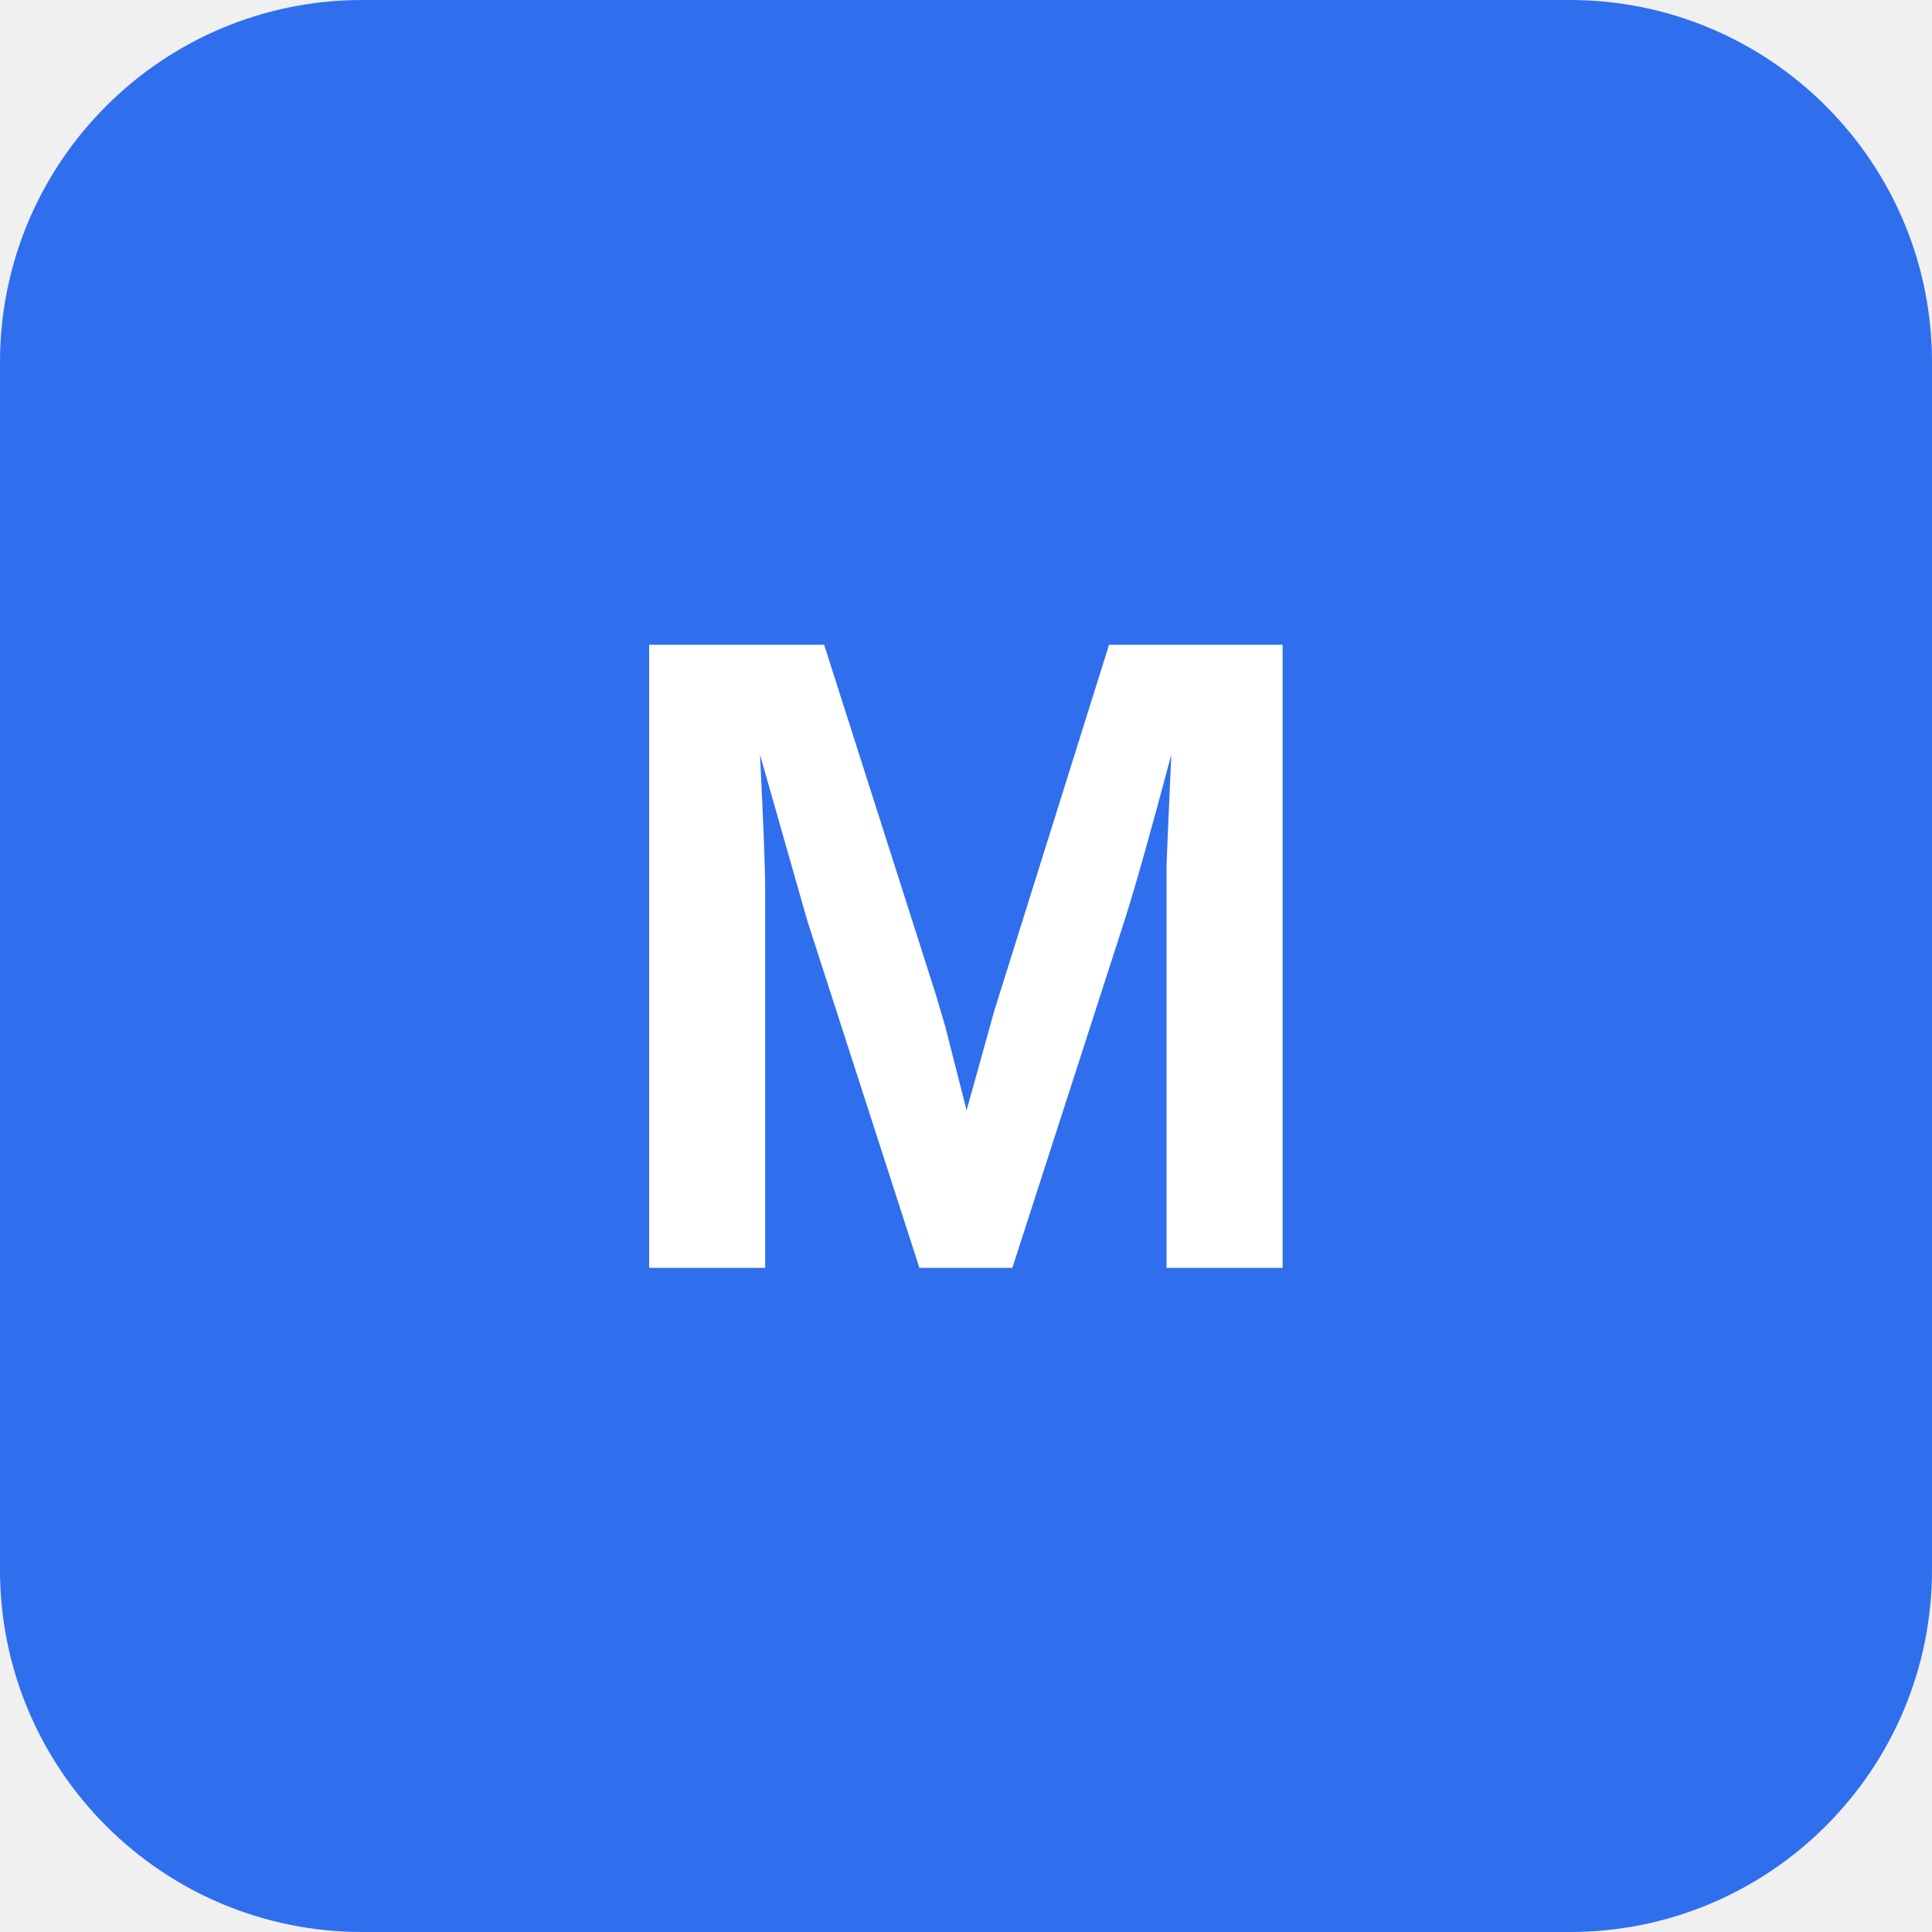
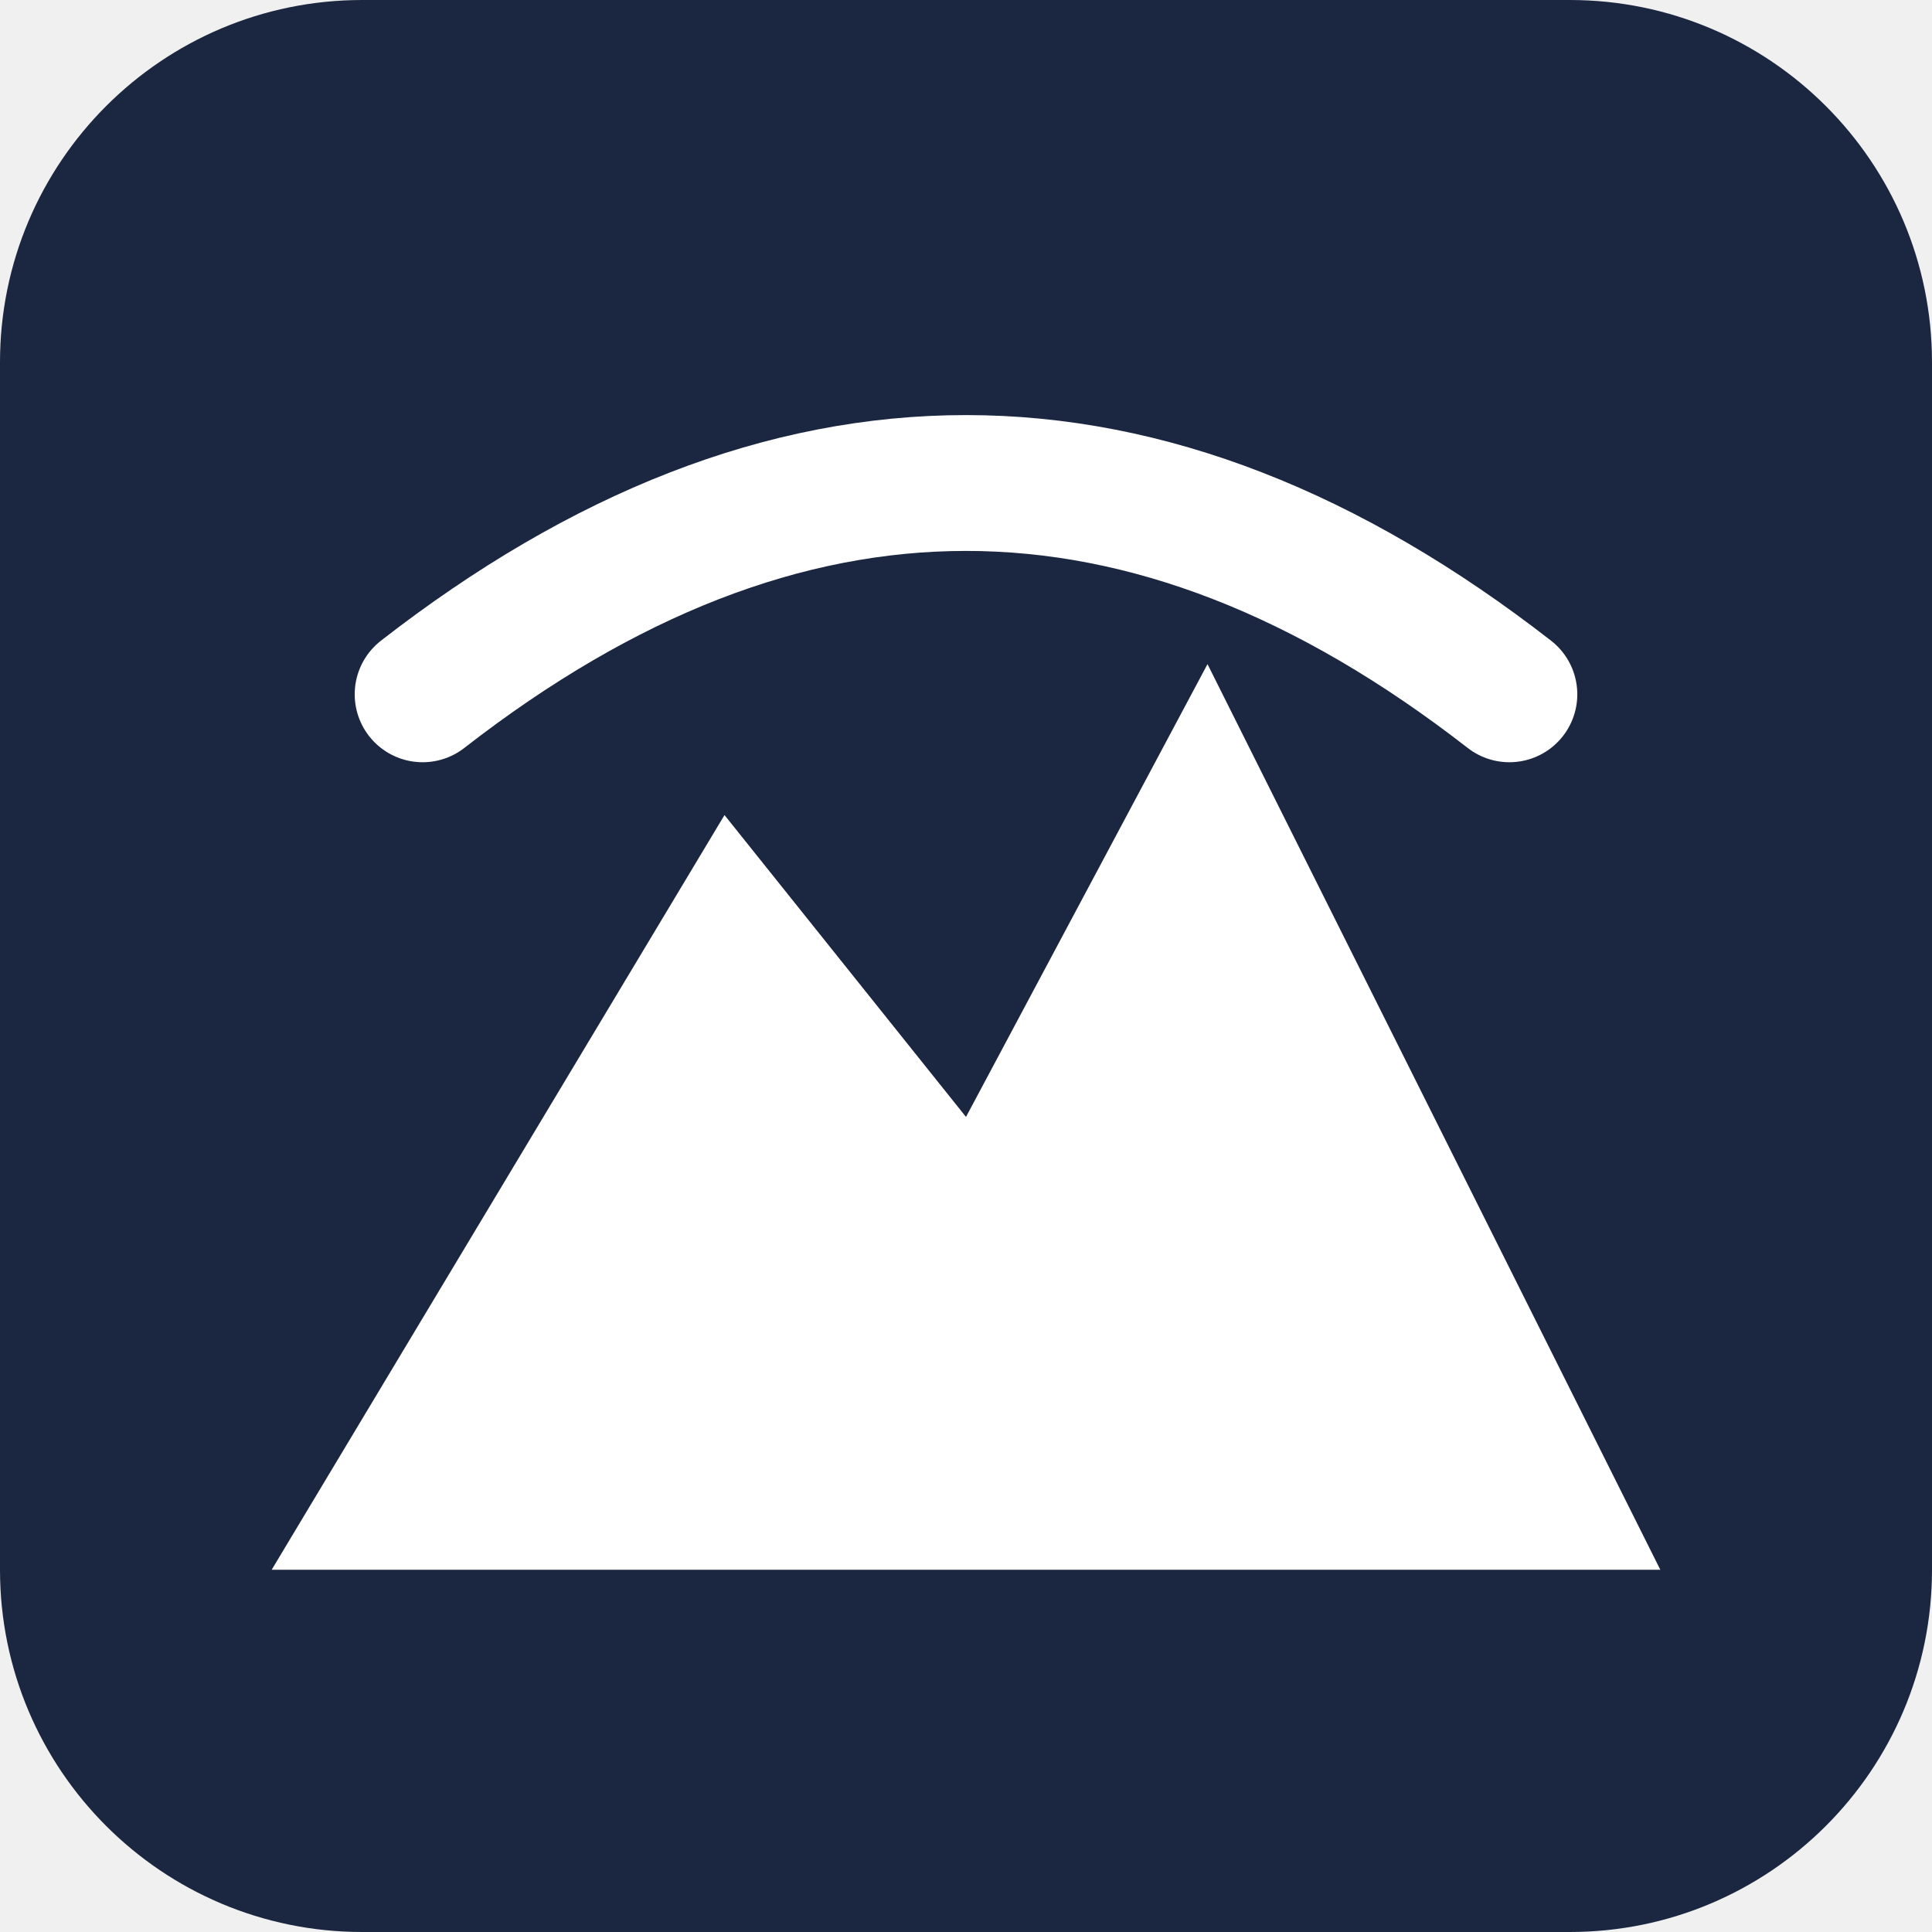
<svg xmlns="http://www.w3.org/2000/svg" viewBox="0 0 64 64">
-   <rect width="64" height="64" rx="12" fill="#2f6fed" />
-   <text x="32" y="42" font-family="Segoe UI, Arial, sans-serif" font-size="30" font-weight="700" fill="#ffffff" text-anchor="middle">M</text>
+   <rect width="64" height="64" rx="12" fill="#1b2740" />
+   <path d="M14 23 Q32 9 50 23" fill="none" stroke="#ffffff" stroke-width="4.5" stroke-linecap="round" />
+   <polygon points="9,52 24,27 32,37 40,22 55,52" fill="#ffffff" />
</svg>
